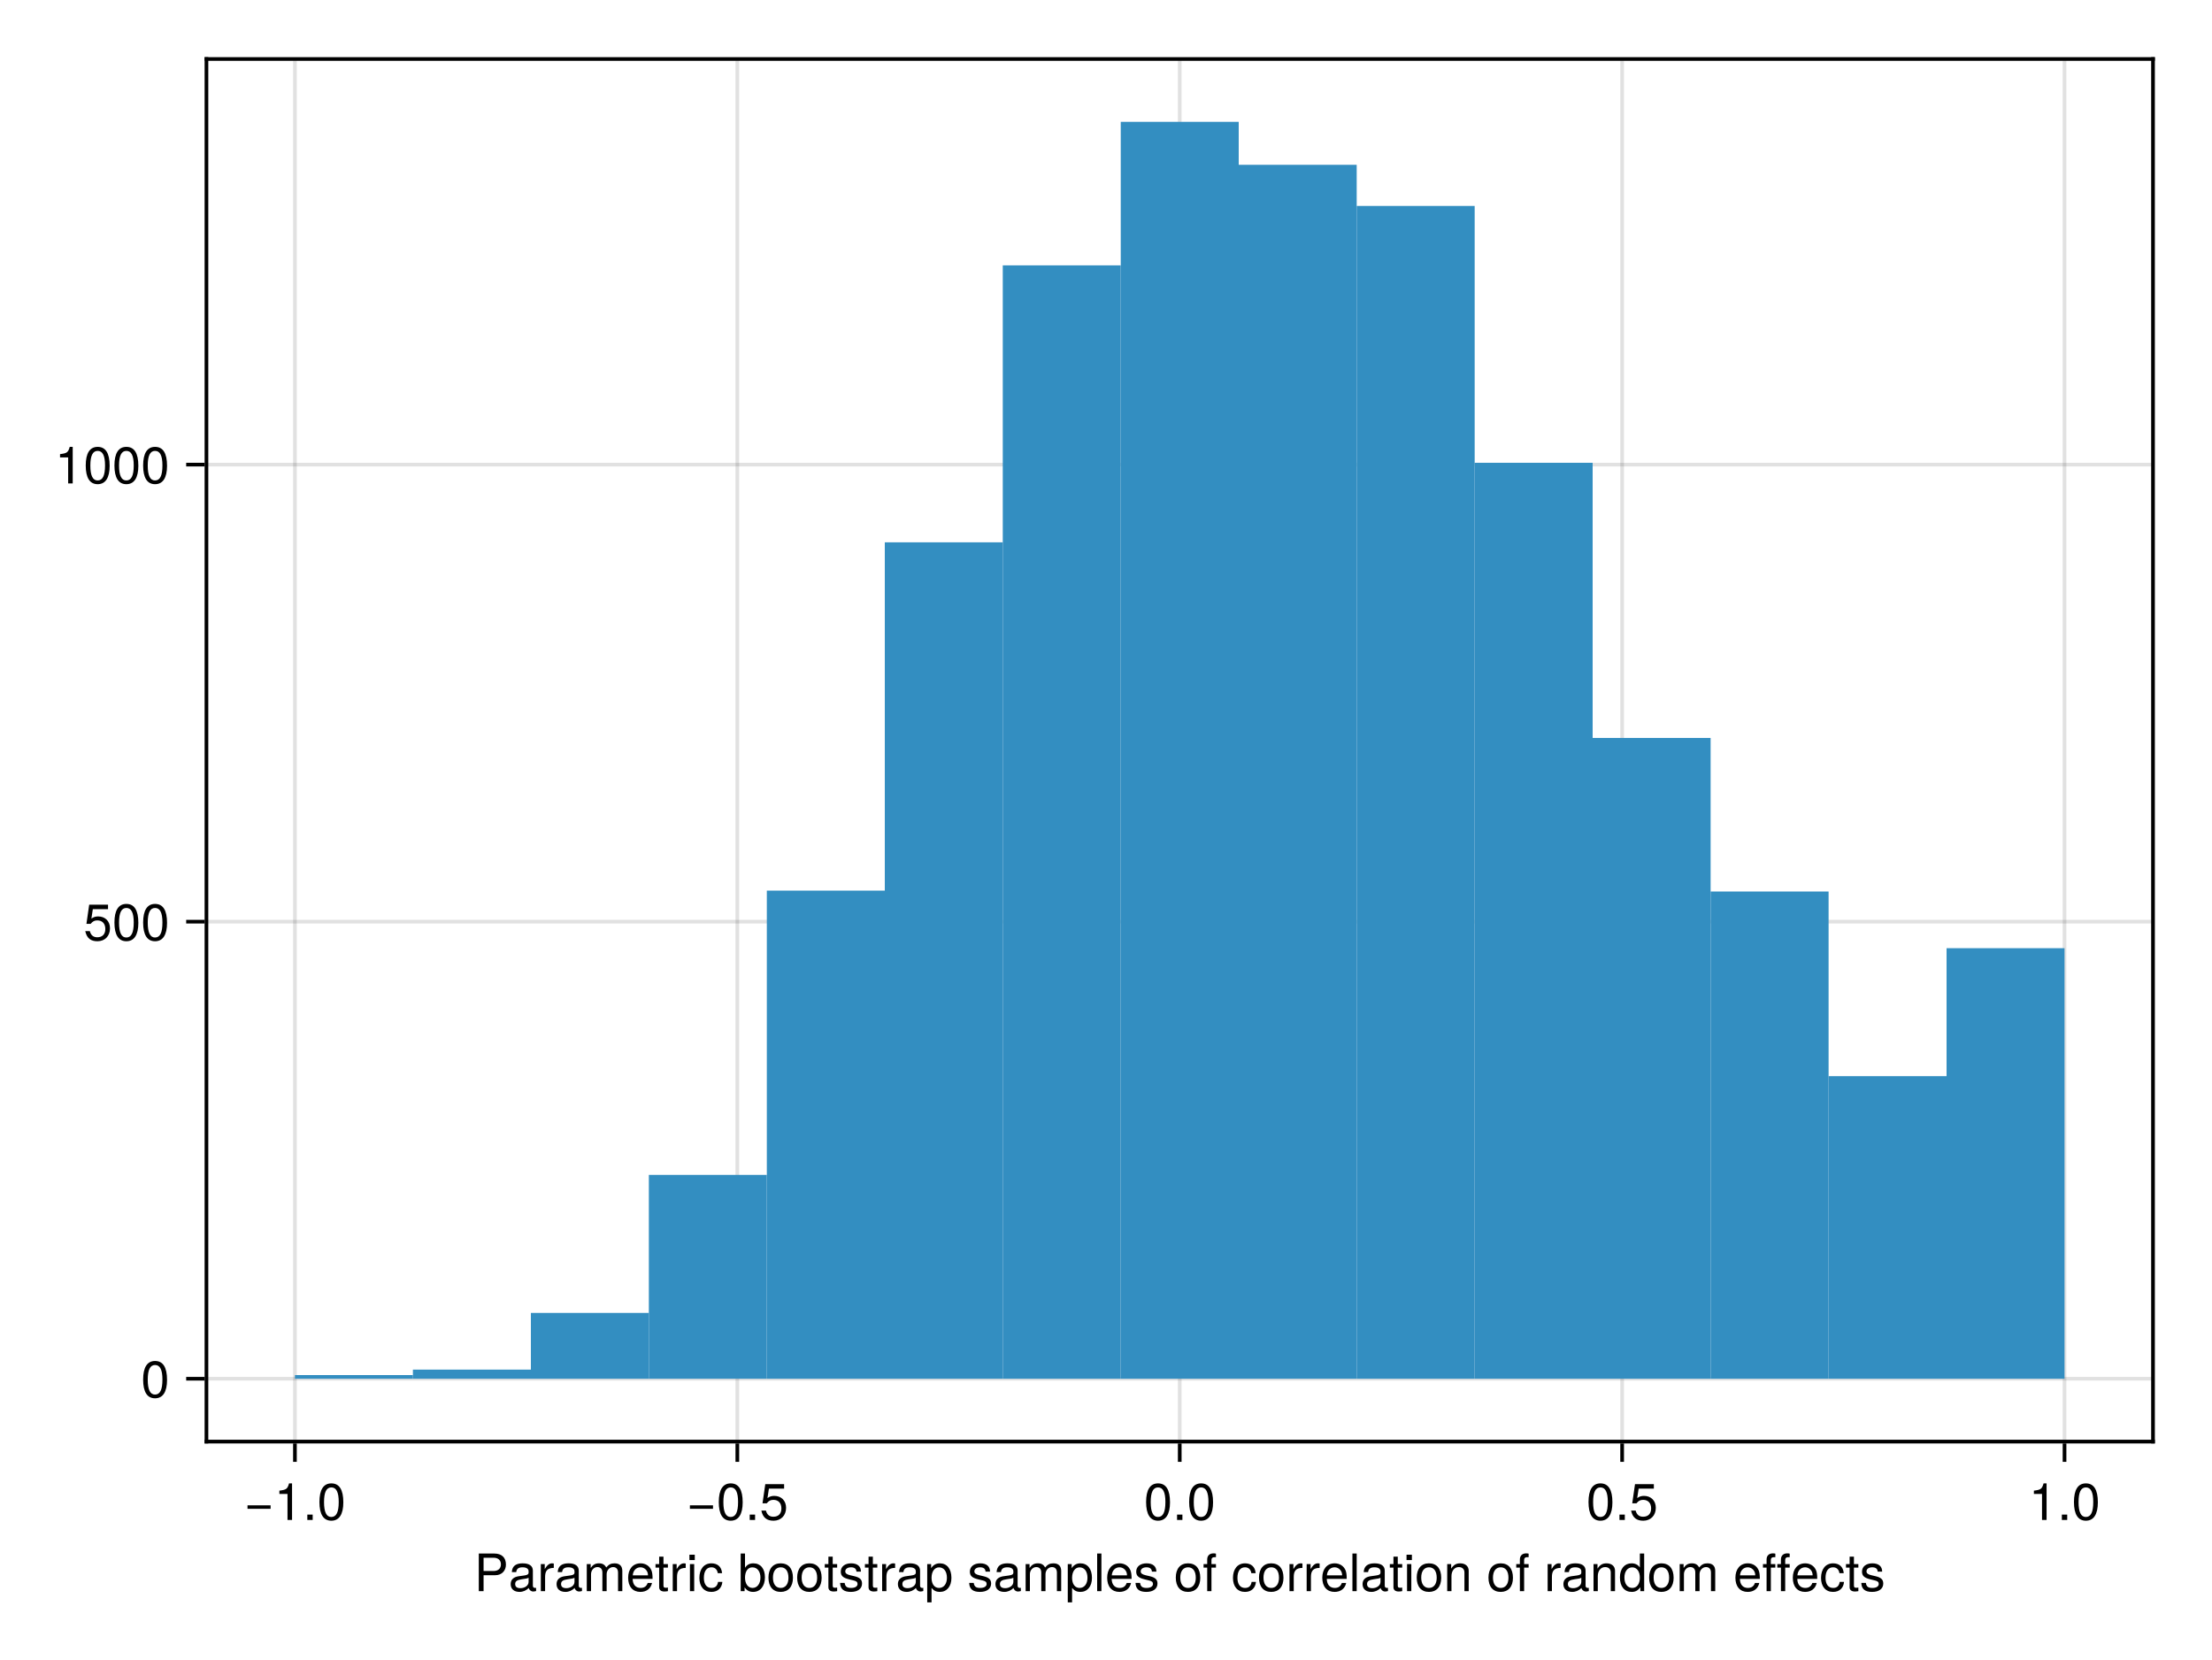
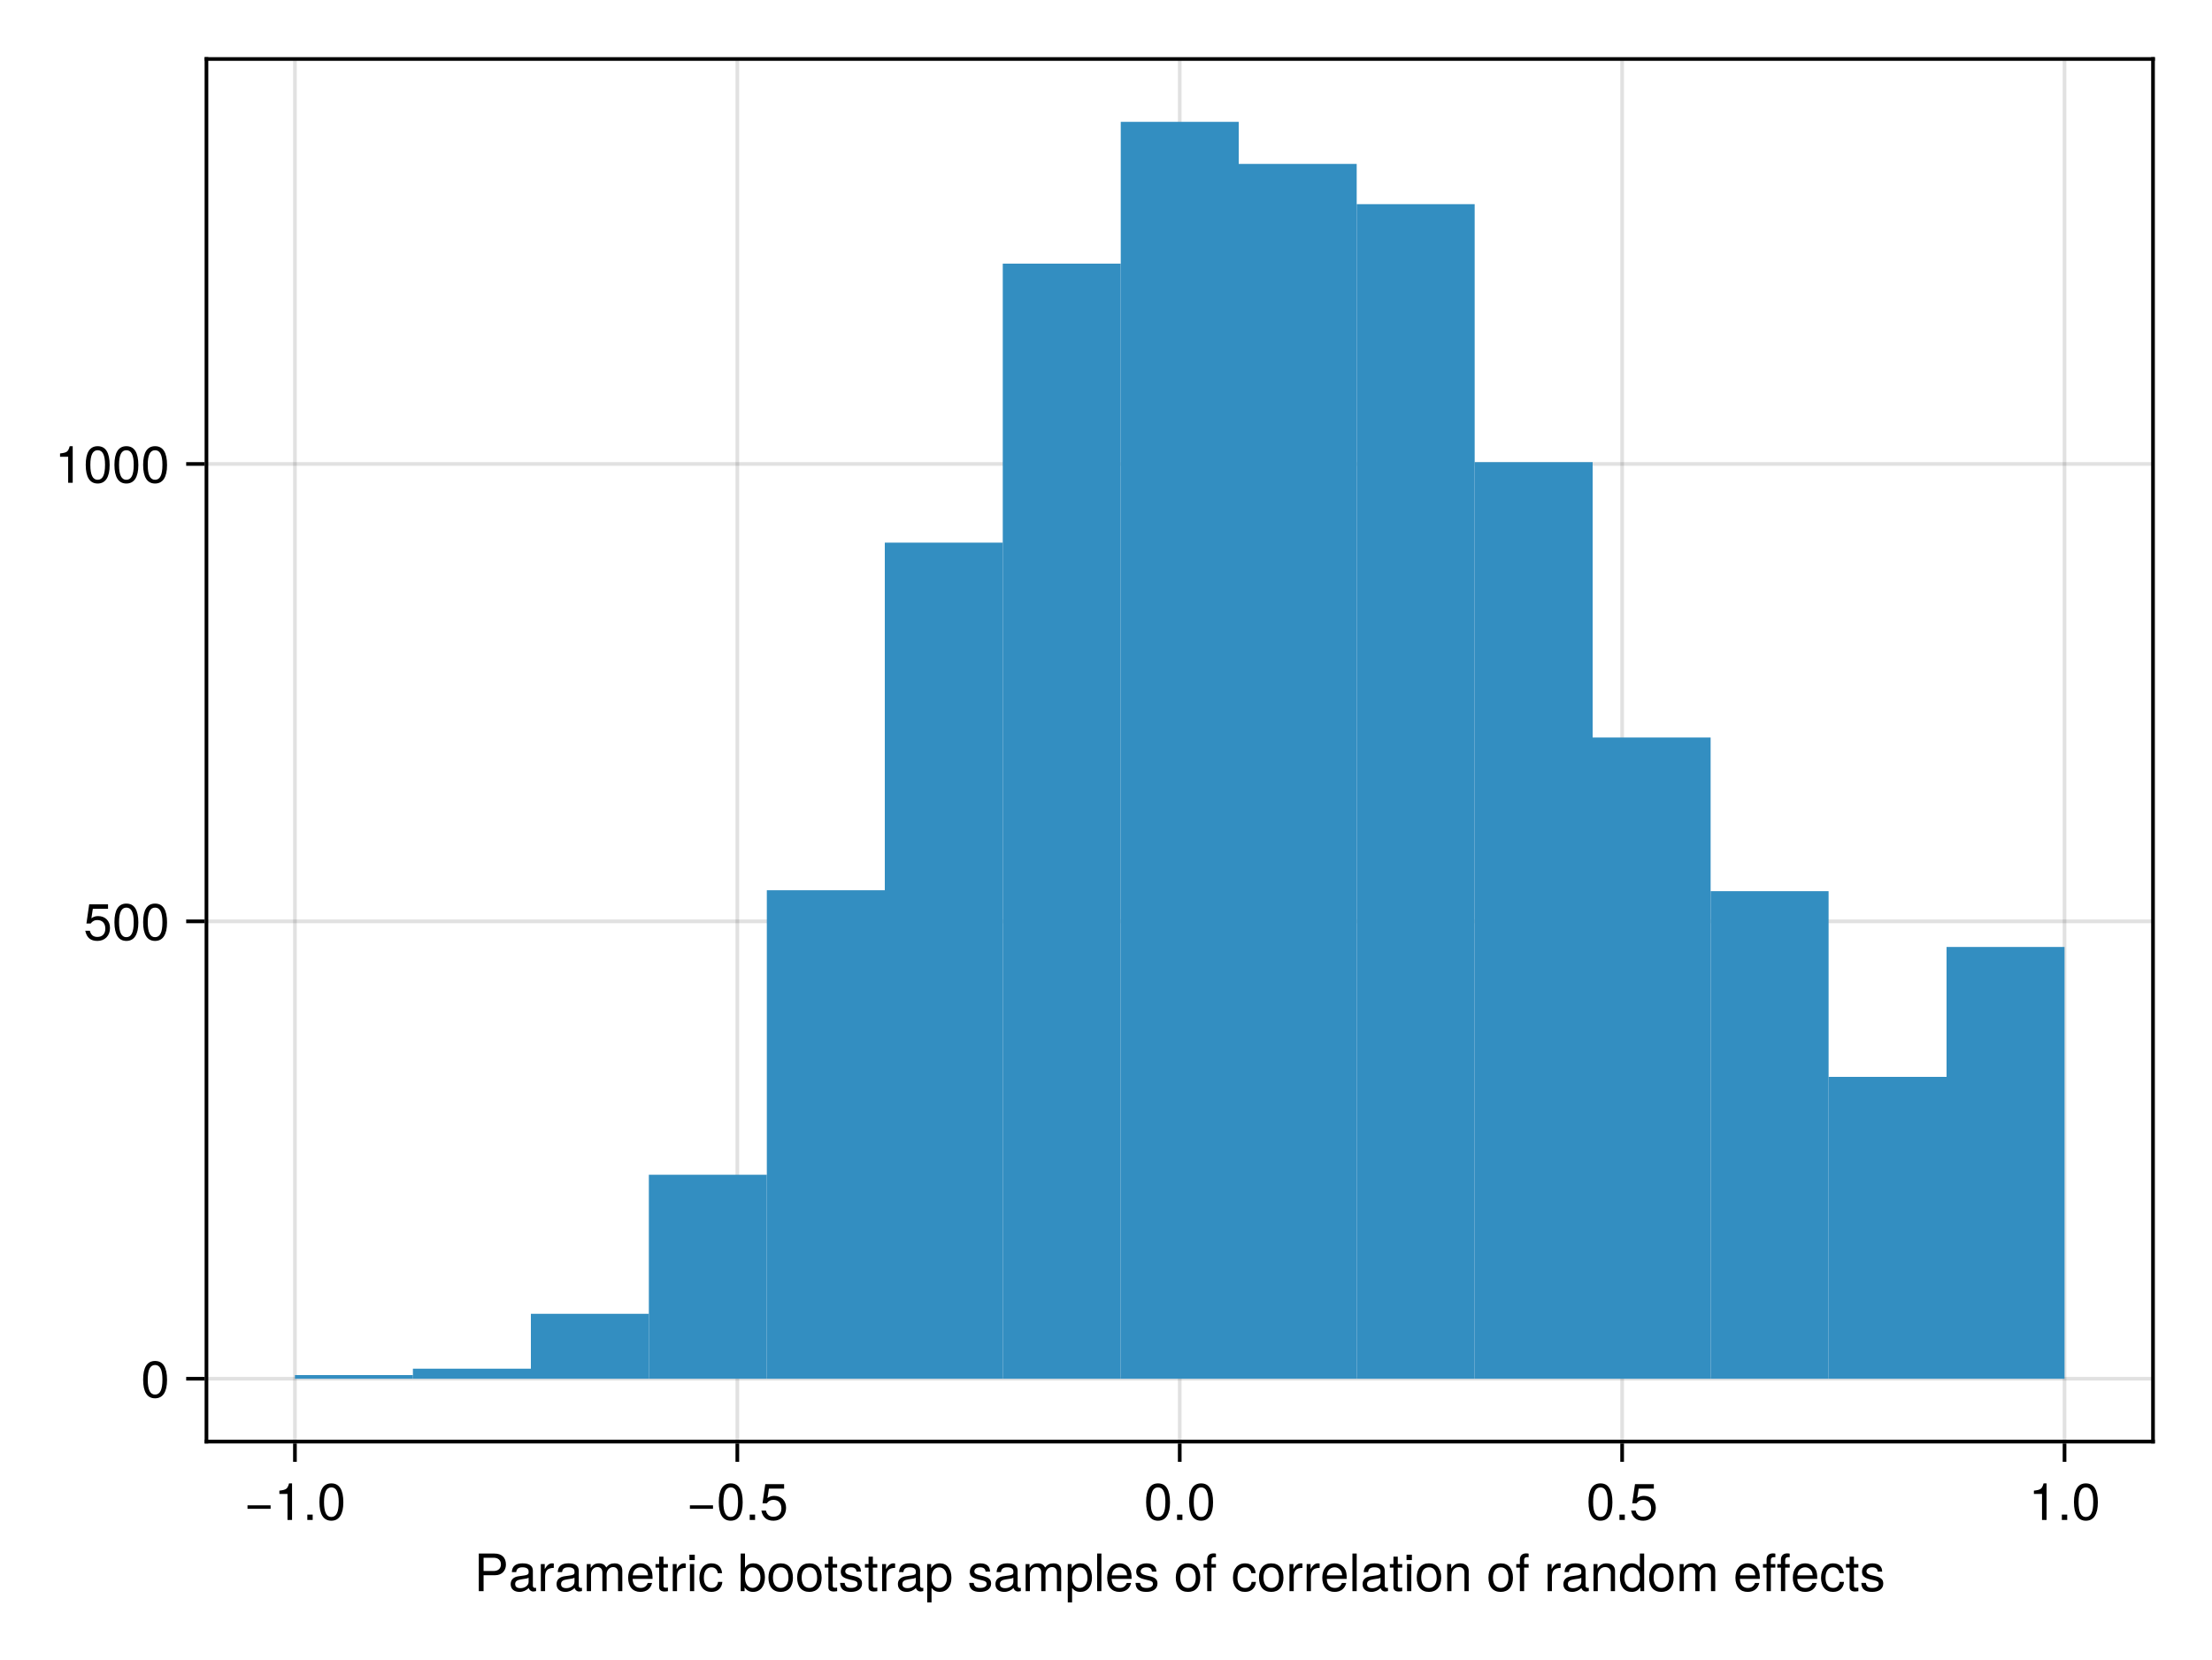
<svg xmlns="http://www.w3.org/2000/svg" xmlns:xlink="http://www.w3.org/1999/xlink" width="600" height="450" viewBox="0 0 600 450">
  <defs>
    <g>
-       <g id="glyph-0-0-b0d702f2">
+       <g id="glyph-0-0-bc72f360">
        <path d="M 8.641 -7.203 C 8.641 -5.516 7.469 -4.328 5.781 -4.328 C 5.781 -4.328 2.578 -4.328 2.578 -4.328 C 2.578 -4.328 2.578 0 2.578 0 C 2.578 0 1.281 0 1.281 0 C 1.281 0 1.281 -10.203 1.281 -10.203 C 1.281 -10.203 5.484 -10.203 5.484 -10.203 C 7.5 -10.203 8.641 -9.125 8.641 -7.203 Z M 7.281 -7.266 C 7.281 -8.391 6.531 -9.062 5.297 -9.062 C 5.297 -9.062 2.578 -9.062 2.578 -9.062 C 2.578 -9.062 2.578 -5.469 2.578 -5.469 C 2.578 -5.469 5.297 -5.469 5.297 -5.469 C 6.531 -5.469 7.281 -6.141 7.281 -7.266 Z M 7.281 -7.266 " />
      </g>
-       <g id="glyph-0-1-b0d702f2">
+       <g id="glyph-0-1-bc72f360">
        <path d="M 7.484 -0.031 C 7.109 0.062 6.938 0.094 6.688 0.094 C 6.125 0.094 5.609 -0.312 5.484 -0.875 C 4.844 -0.188 3.938 0.203 3 0.203 C 1.516 0.203 0.594 -0.578 0.594 -1.906 C 0.594 -2.797 1.016 -3.453 1.875 -3.812 C 2.328 -3.984 2.578 -4.047 4.234 -4.25 C 5.156 -4.375 5.453 -4.578 5.453 -5.062 C 5.453 -5.062 5.453 -5.375 5.453 -5.375 C 5.453 -6.078 4.859 -6.469 3.812 -6.469 C 2.719 -6.469 2.188 -6.062 2.094 -5.172 C 2.094 -5.172 0.906 -5.172 0.906 -5.172 C 0.984 -6.859 2.078 -7.547 3.844 -7.547 C 5.656 -7.547 6.609 -6.844 6.609 -5.547 C 6.609 -5.547 6.609 -1.453 6.609 -1.453 C 6.609 -1.094 6.828 -0.875 7.234 -0.875 C 7.312 -0.875 7.359 -0.875 7.484 -0.906 C 7.484 -0.906 7.484 -0.031 7.484 -0.031 Z M 5.453 -2.531 C 5.453 -2.531 5.453 -3.625 5.453 -3.625 C 5.047 -3.438 4.797 -3.391 3.562 -3.219 C 2.328 -3.031 1.812 -2.703 1.812 -1.938 C 1.812 -1.141 2.344 -0.812 3.25 -0.812 C 4.375 -0.812 5.453 -1.484 5.453 -2.531 Z M 5.453 -2.531 " />
      </g>
-       <g id="glyph-0-2-b0d702f2">
+       <g id="glyph-0-2-bc72f360">
        <path d="M 4.5 -6.312 C 2.688 -6.281 2.141 -5.453 2.141 -3.812 C 2.141 -3.812 2.141 0 2.141 0 C 2.141 0 0.984 0 0.984 0 C 0.984 0 0.984 -7.344 0.984 -7.344 C 0.984 -7.344 2.047 -7.344 2.047 -7.344 C 2.047 -7.344 2.047 -6 2.047 -6 C 2.719 -7.094 3.297 -7.547 4.047 -7.547 C 4.203 -7.547 4.297 -7.531 4.5 -7.5 C 4.5 -7.5 4.5 -6.312 4.5 -6.312 Z M 4.5 -6.312 " />
      </g>
-       <g id="glyph-0-3-b0d702f2">
+       <g id="glyph-0-3-bc72f360">
        <path d="M 10.641 0 C 10.641 0 9.484 0 9.484 0 C 9.484 0 9.484 -5.047 9.484 -5.047 C 9.484 -5.984 8.984 -6.531 8.141 -6.531 C 7.188 -6.531 6.391 -5.672 6.391 -4.609 C 6.391 -4.609 6.391 0 6.391 0 C 6.391 0 5.234 0 5.234 0 C 5.234 0 5.234 -5.047 5.234 -5.047 C 5.234 -5.984 4.75 -6.531 3.875 -6.531 C 2.922 -6.531 2.156 -5.672 2.156 -4.609 C 2.156 -4.609 2.156 0 2.156 0 C 2.156 0 1 0 1 0 C 1 0 1 -7.344 1 -7.344 C 1 -7.344 2.062 -7.344 2.062 -7.344 C 2.062 -7.344 2.062 -6.297 2.062 -6.297 C 2.688 -7.188 3.328 -7.547 4.312 -7.547 C 5.266 -7.547 5.859 -7.203 6.281 -6.422 C 6.969 -7.25 7.562 -7.547 8.547 -7.547 C 9.906 -7.547 10.641 -6.812 10.641 -5.5 C 10.641 -5.5 10.641 0 10.641 0 Z M 10.641 0 " />
      </g>
-       <g id="glyph-0-4-b0d702f2">
+       <g id="glyph-0-4-bc72f360">
        <path d="M 7.188 -3.328 C 7.188 -3.328 1.781 -3.328 1.781 -3.328 C 1.812 -1.656 2.719 -0.875 3.938 -0.875 C 4.875 -0.875 5.531 -1.266 5.859 -2.219 C 5.859 -2.219 7.031 -2.219 7.031 -2.219 C 6.734 -0.734 5.578 0.203 3.891 0.203 C 1.828 0.203 0.562 -1.219 0.562 -3.625 C 0.562 -6.031 1.875 -7.547 3.922 -7.547 C 5.297 -7.547 6.406 -6.812 6.891 -5.609 C 7.094 -5.062 7.188 -4.391 7.188 -3.328 Z M 5.938 -4.375 C 5.938 -5.516 5.047 -6.469 3.906 -6.469 C 2.734 -6.469 1.906 -5.594 1.812 -4.281 C 1.812 -4.281 5.922 -4.281 5.922 -4.281 C 5.938 -4.312 5.938 -4.375 5.938 -4.375 Z M 5.938 -4.375 " />
      </g>
-       <g id="glyph-0-5-b0d702f2">
+       <g id="glyph-0-5-bc72f360">
        <path d="M 3.562 0 C 3.156 0.062 2.891 0.094 2.609 0.094 C 1.688 0.094 1.188 -0.328 1.188 -1.062 C 1.188 -1.062 1.188 -6.391 1.188 -6.391 C 1.188 -6.391 0.203 -6.391 0.203 -6.391 C 0.203 -6.391 0.203 -7.344 0.203 -7.344 C 0.203 -7.344 1.188 -7.344 1.188 -7.344 C 1.188 -7.344 1.188 -9.359 1.188 -9.359 C 1.188 -9.359 2.359 -9.359 2.359 -9.359 C 2.359 -9.359 2.359 -7.344 2.359 -7.344 C 2.359 -7.344 3.562 -7.344 3.562 -7.344 C 3.562 -7.344 3.562 -6.391 3.562 -6.391 C 3.562 -6.391 2.359 -6.391 2.359 -6.391 C 2.359 -6.391 2.359 -1.578 2.359 -1.578 C 2.359 -1.062 2.484 -0.922 3 -0.922 C 3.219 -0.922 3.406 -0.938 3.562 -0.984 C 3.562 -0.984 3.562 0 3.562 0 Z M 3.562 0 " />
      </g>
-       <g id="glyph-0-6-b0d702f2">
+       <g id="glyph-0-6-bc72f360">
        <path d="M 2.141 0 C 2.141 0 0.984 0 0.984 0 C 0.984 0 0.984 -7.344 0.984 -7.344 C 0.984 -7.344 2.141 -7.344 2.141 -7.344 C 2.141 -7.344 2.141 0 2.141 0 Z M 2.297 -8.438 C 2.297 -8.438 0.844 -8.438 0.844 -8.438 C 0.844 -8.438 0.844 -9.891 0.844 -9.891 C 0.844 -9.891 2.297 -9.891 2.297 -9.891 C 2.297 -9.891 2.297 -8.438 2.297 -8.438 Z M 2.297 -8.438 " />
      </g>
-       <g id="glyph-0-7-b0d702f2">
+       <g id="glyph-0-7-bc72f360">
        <path d="M 6.672 -2.516 C 6.531 -0.844 5.438 0.203 3.688 0.203 C 1.688 0.203 0.438 -1.234 0.438 -3.594 C 0.438 -6.031 1.719 -7.547 3.703 -7.547 C 5.328 -7.547 6.453 -6.656 6.594 -4.875 C 6.594 -4.875 5.422 -4.875 5.422 -4.875 C 5.281 -5.891 4.656 -6.469 3.688 -6.469 C 2.406 -6.469 1.656 -5.438 1.656 -3.594 C 1.656 -1.859 2.422 -0.875 3.703 -0.875 C 4.703 -0.875 5.312 -1.344 5.5 -2.516 C 5.5 -2.516 6.672 -2.516 6.672 -2.516 Z M 6.672 -2.516 " />
      </g>
-       <g id="glyph-0-8-b0d702f2">
+       <g id="glyph-0-8-bc72f360">
</g>
-       <g id="glyph-0-9-b0d702f2">
+       <g id="glyph-0-9-bc72f360">
        <path d="M 7.328 -3.75 C 7.328 -1.375 6.062 0.203 4.125 0.203 C 3.109 0.203 2.359 -0.203 1.812 -1.047 C 1.812 -1.047 1.812 0 1.812 0 C 1.812 0 0.75 0 0.75 0 C 0.75 0 0.75 -10.203 0.75 -10.203 C 0.75 -10.203 1.922 -10.203 1.922 -10.203 C 1.922 -10.203 1.922 -6.344 1.922 -6.344 C 2.469 -7.172 3.172 -7.547 4.188 -7.547 C 6.125 -7.547 7.328 -6.125 7.328 -3.75 Z M 6.109 -3.688 C 6.109 -5.312 5.266 -6.453 3.969 -6.453 C 2.734 -6.516 1.922 -5.391 1.922 -3.672 C 1.922 -2 2.734 -0.875 3.969 -0.875 C 5.234 -0.875 6.109 -2.016 6.109 -3.688 Z M 6.109 -3.688 " />
      </g>
-       <g id="glyph-0-10-b0d702f2">
+       <g id="glyph-0-10-bc72f360">
        <path d="M 7.141 -3.609 C 7.141 -1.203 5.875 0.203 3.828 0.203 C 1.734 0.203 0.5 -1.203 0.5 -3.672 C 0.5 -6.125 1.75 -7.547 3.812 -7.547 C 5.922 -7.547 7.141 -6.141 7.141 -3.609 Z M 5.922 -3.625 C 5.922 -5.453 5.141 -6.469 3.828 -6.469 C 2.516 -6.469 1.719 -5.438 1.719 -3.672 C 1.719 -1.891 2.516 -0.875 3.828 -0.875 C 5.109 -0.875 5.922 -1.906 5.922 -3.625 Z M 5.922 -3.625 " />
      </g>
-       <g id="glyph-0-11-b0d702f2">
+       <g id="glyph-0-11-bc72f360">
        <path d="M 6.422 -2.062 C 6.422 -0.641 5.25 0.203 3.406 0.203 C 1.484 0.203 0.531 -0.547 0.469 -2.234 C 0.469 -2.234 1.703 -2.234 1.703 -2.234 C 1.859 -1.125 2.453 -0.875 3.5 -0.875 C 4.516 -0.875 5.203 -1.281 5.203 -1.953 C 5.203 -2.484 4.891 -2.734 4.078 -2.922 C 4.078 -2.922 2.984 -3.188 2.984 -3.188 C 1.25 -3.609 0.656 -4.156 0.656 -5.312 C 0.656 -6.656 1.766 -7.547 3.469 -7.547 C 5.172 -7.547 6.125 -6.734 6.125 -5.297 C 6.125 -5.297 4.906 -5.297 4.906 -5.297 C 4.875 -6.062 4.375 -6.469 3.438 -6.469 C 2.484 -6.469 1.875 -6.031 1.875 -5.359 C 1.875 -4.844 2.281 -4.531 3.234 -4.312 C 3.234 -4.312 4.359 -4.047 4.359 -4.047 C 5.812 -3.703 6.422 -3.156 6.422 -2.062 Z M 6.422 -2.062 " />
      </g>
-       <g id="glyph-0-12-b0d702f2">
+       <g id="glyph-0-12-bc72f360">
        <path d="M 7.328 -3.594 C 7.328 -1.266 6.078 0.203 4.188 0.203 C 3.234 0.203 2.547 -0.125 1.938 -0.875 C 1.938 -0.875 1.938 3.047 1.938 3.047 C 1.938 3.047 0.766 3.047 0.766 3.047 C 0.766 3.047 0.766 -7.344 0.766 -7.344 C 0.766 -7.344 1.828 -7.344 1.828 -7.344 C 1.828 -7.344 1.828 -6.234 1.828 -6.234 C 2.375 -7.094 3.172 -7.547 4.172 -7.547 C 6.125 -7.547 7.328 -6.062 7.328 -3.594 Z M 6.109 -3.625 C 6.109 -5.375 5.266 -6.453 3.969 -6.453 C 2.75 -6.453 1.938 -5.328 1.938 -3.609 C 1.938 -1.891 2.75 -0.875 3.969 -0.875 C 5.25 -0.875 6.109 -1.953 6.109 -3.625 Z M 6.109 -3.625 " />
      </g>
-       <g id="glyph-0-13-b0d702f2">
+       <g id="glyph-0-13-bc72f360">
        <path d="M 2.109 0 C 2.109 0 0.953 0 0.953 0 C 0.953 0 0.953 -10.203 0.953 -10.203 C 0.953 -10.203 2.109 -10.203 2.109 -10.203 C 2.109 -10.203 2.109 0 2.109 0 Z M 2.109 0 " />
      </g>
-       <g id="glyph-0-14-b0d702f2">
+       <g id="glyph-0-14-bc72f360">
        <path d="M 3.609 -6.391 C 3.609 -6.391 2.391 -6.391 2.391 -6.391 C 2.391 -6.391 2.391 0 2.391 0 C 2.391 0 1.234 0 1.234 0 C 1.234 0 1.234 -6.391 1.234 -6.391 C 1.234 -6.391 0.25 -6.391 0.25 -6.391 C 0.25 -6.391 0.25 -7.344 0.25 -7.344 C 0.25 -7.344 1.234 -7.344 1.234 -7.344 C 1.234 -7.344 1.234 -8.578 1.234 -8.578 C 1.234 -9.625 1.875 -10.25 2.953 -10.25 C 3.188 -10.25 3.344 -10.234 3.609 -10.172 C 3.609 -10.172 3.609 -9.219 3.609 -9.219 C 3.344 -9.219 3.297 -9.219 3.203 -9.219 C 2.672 -9.219 2.391 -8.969 2.391 -8.484 C 2.391 -8.484 2.391 -7.344 2.391 -7.344 C 2.391 -7.344 3.609 -7.344 3.609 -7.344 C 3.609 -7.344 3.609 -6.391 3.609 -6.391 Z M 3.609 -6.391 " />
      </g>
-       <g id="glyph-0-15-b0d702f2">
+       <g id="glyph-0-15-bc72f360">
        <path d="M 6.812 0 C 6.812 0 5.656 0 5.656 0 C 5.656 0 5.656 -5.078 5.656 -5.078 C 5.656 -5.969 5.062 -6.531 4.141 -6.531 C 2.953 -6.531 2.141 -5.547 2.141 -4.047 C 2.141 -4.047 2.141 0 2.141 0 C 2.141 0 0.984 0 0.984 0 C 0.984 0 0.984 -7.344 0.984 -7.344 C 0.984 -7.344 2.062 -7.344 2.062 -7.344 C 2.062 -7.344 2.062 -6.109 2.062 -6.109 C 2.703 -7.125 3.406 -7.547 4.5 -7.547 C 5.906 -7.547 6.812 -6.766 6.812 -5.547 C 6.812 -5.547 6.812 0 6.812 0 Z M 6.812 0 " />
      </g>
-       <g id="glyph-0-16-b0d702f2">
+       <g id="glyph-0-16-bc72f360">
        <path d="M 6.938 0 C 6.938 0 5.891 0 5.891 0 C 5.891 0 5.891 -1.078 5.891 -1.078 C 5.266 -0.172 4.562 0.203 3.562 0.203 C 1.578 0.203 0.359 -1.266 0.359 -3.734 C 0.359 -6.078 1.609 -7.547 3.516 -7.547 C 4.5 -7.547 5.281 -7.156 5.766 -6.406 C 5.766 -6.406 5.766 -10.203 5.766 -10.203 C 5.766 -10.203 6.938 -10.203 6.938 -10.203 C 6.938 -10.203 6.938 0 6.938 0 Z M 5.766 -3.641 C 5.766 -5.328 4.969 -6.453 3.703 -6.453 C 2.438 -6.453 1.578 -5.375 1.578 -3.672 C 1.578 -1.953 2.438 -0.875 3.719 -0.875 C 4.953 -0.875 5.766 -1.953 5.766 -3.641 Z M 5.766 -3.641 " />
      </g>
-       <g id="glyph-0-17-b0d702f2">
+       <g id="glyph-0-17-bc72f360">
        <path d="M 7.219 -3.031 C 7.219 -3.031 0.953 -3.031 0.953 -3.031 C 0.953 -3.031 0.953 -3.969 0.953 -3.969 C 0.953 -3.969 7.219 -3.969 7.219 -3.969 C 7.219 -3.969 7.219 -3.031 7.219 -3.031 Z M 7.219 -3.031 " />
      </g>
-       <g id="glyph-0-18-b0d702f2">
+       <g id="glyph-0-18-bc72f360">
        <path d="M 4.859 0 C 4.859 0 3.625 0 3.625 0 C 3.625 0 3.625 -7.062 3.625 -7.062 C 3.625 -7.062 1.422 -7.062 1.422 -7.062 C 1.422 -7.062 1.422 -7.953 1.422 -7.953 C 3.328 -8.188 3.609 -8.406 4.047 -9.922 C 4.047 -9.922 4.859 -9.922 4.859 -9.922 C 4.859 -9.922 4.859 0 4.859 0 Z M 4.859 0 " />
      </g>
-       <g id="glyph-0-19-b0d702f2">
+       <g id="glyph-0-19-bc72f360">
        <path d="M 2.672 0 C 2.672 0 1.219 0 1.219 0 C 1.219 0 1.219 -1.453 1.219 -1.453 C 1.219 -1.453 2.672 -1.453 2.672 -1.453 C 2.672 -1.453 2.672 0 2.672 0 Z M 2.672 0 " />
      </g>
-       <g id="glyph-0-20-b0d702f2">
+       <g id="glyph-0-20-bc72f360">
        <path d="M 7.094 -4.781 C 7.094 -1.516 5.953 0.203 3.844 0.203 C 1.719 0.203 0.609 -1.516 0.609 -4.859 C 0.609 -8.188 1.703 -9.922 3.844 -9.922 C 6 -9.922 7.094 -8.219 7.094 -4.781 Z M 5.844 -4.891 C 5.844 -7.547 5.188 -8.828 3.844 -8.828 C 2.516 -8.828 1.859 -7.562 1.859 -4.844 C 1.859 -2.125 2.516 -0.812 3.828 -0.812 C 5.188 -0.812 5.844 -2.078 5.844 -4.891 Z M 5.844 -4.891 " />
      </g>
-       <g id="glyph-0-21-b0d702f2">
+       <g id="glyph-0-21-bc72f360">
        <path d="M 7.188 -3.297 C 7.188 -1.188 5.781 0.203 3.781 0.203 C 2.016 0.203 0.891 -0.578 0.484 -2.547 C 0.484 -2.547 1.719 -2.547 1.719 -2.547 C 2.016 -1.422 2.672 -0.875 3.75 -0.875 C 5.094 -0.875 5.922 -1.688 5.922 -3.125 C 5.922 -4.594 5.078 -5.453 3.75 -5.453 C 2.984 -5.453 2.5 -5.203 1.938 -4.516 C 1.938 -4.516 0.797 -4.516 0.797 -4.516 C 0.797 -4.516 1.547 -9.719 1.547 -9.719 C 1.547 -9.719 6.656 -9.719 6.656 -9.719 C 6.656 -9.719 6.656 -8.5 6.656 -8.5 C 6.656 -8.5 2.531 -8.5 2.531 -8.5 C 2.531 -8.5 2.141 -5.938 2.141 -5.938 C 2.719 -6.359 3.281 -6.531 3.969 -6.531 C 5.875 -6.531 7.188 -5.25 7.188 -3.297 Z M 7.188 -3.297 " />
      </g>
-       <g id="glyph-1-0-b0d702f2">
+       <g id="glyph-1-0-bc72f360">
        <path d="M 7.188 -3.297 C 7.188 -1.188 5.781 0.203 3.781 0.203 C 2.016 0.203 0.891 -0.578 0.484 -2.547 C 0.484 -2.547 1.719 -2.547 1.719 -2.547 C 2.016 -1.422 2.672 -0.875 3.75 -0.875 C 5.094 -0.875 5.922 -1.688 5.922 -3.125 C 5.922 -4.594 5.078 -5.453 3.75 -5.453 C 2.984 -5.453 2.5 -5.203 1.938 -4.516 C 1.938 -4.516 0.797 -4.516 0.797 -4.516 C 0.797 -4.516 1.547 -9.719 1.547 -9.719 C 1.547 -9.719 6.656 -9.719 6.656 -9.719 C 6.656 -9.719 6.656 -8.5 6.656 -8.5 C 6.656 -8.5 2.531 -8.5 2.531 -8.5 C 2.531 -8.5 2.141 -5.938 2.141 -5.938 C 2.719 -6.359 3.281 -6.531 3.969 -6.531 C 5.875 -6.531 7.188 -5.25 7.188 -3.297 Z M 7.188 -3.297 " />
      </g>
-       <g id="glyph-2-0-b0d702f2">
+       <g id="glyph-1-1-bc72f360">
        <path d="M 7.094 -4.781 C 7.094 -1.516 5.953 0.203 3.844 0.203 C 1.719 0.203 0.609 -1.516 0.609 -4.859 C 0.609 -8.188 1.703 -9.922 3.844 -9.922 C 6 -9.922 7.094 -8.219 7.094 -4.781 Z M 5.844 -4.891 C 5.844 -7.547 5.188 -8.828 3.844 -8.828 C 2.516 -8.828 1.859 -7.562 1.859 -4.844 C 1.859 -2.125 2.516 -0.812 3.828 -0.812 C 5.188 -0.812 5.844 -2.078 5.844 -4.891 Z M 5.844 -4.891 " />
      </g>
-       <g id="glyph-3-0-b0d702f2">
-         <path d="M 7.094 -4.781 C 7.094 -1.516 5.953 0.203 3.844 0.203 C 1.719 0.203 0.609 -1.516 0.609 -4.859 C 0.609 -8.188 1.703 -9.922 3.844 -9.922 C 6 -9.922 7.094 -8.219 7.094 -4.781 Z M 5.844 -4.891 C 5.844 -7.547 5.188 -8.828 3.844 -8.828 C 2.516 -8.828 1.859 -7.562 1.859 -4.844 C 1.859 -2.125 2.516 -0.812 3.828 -0.812 C 5.188 -0.812 5.844 -2.078 5.844 -4.891 Z M 5.844 -4.891 " />
-       </g>
-       <g id="glyph-4-0-b0d702f2">
+       <g id="glyph-2-0-bc72f360">
        <path d="M 7.094 -4.781 C 7.094 -1.516 5.953 0.203 3.844 0.203 C 1.719 0.203 0.609 -1.516 0.609 -4.859 C 0.609 -8.188 1.703 -9.922 3.844 -9.922 C 6 -9.922 7.094 -8.219 7.094 -4.781 Z M 5.844 -4.891 C 5.844 -7.547 5.188 -8.828 3.844 -8.828 C 2.516 -8.828 1.859 -7.562 1.859 -4.844 C 1.859 -2.125 2.516 -0.812 3.828 -0.812 C 5.188 -0.812 5.844 -2.078 5.844 -4.891 Z M 5.844 -4.891 " />
      </g>
    </g>
  </defs>
  <rect x="-60" y="-45" width="720" height="540" fill="rgb(100%, 100%, 100%)" fill-opacity="1" />
  <path fill-rule="nonzero" fill="rgb(100%, 100%, 100%)" fill-opacity="1" d="M 56 391 L 584 391 L 584 16 L 56 16 Z M 56 391 " />
  <path fill="none" stroke-width="1" stroke-linecap="butt" stroke-linejoin="miter" stroke="rgb(0%, 0%, 0%)" stroke-opacity="0.12" stroke-miterlimit="1.155" d="M 80 391 L 80 16 " />
  <path fill="none" stroke-width="1" stroke-linecap="butt" stroke-linejoin="miter" stroke="rgb(0%, 0%, 0%)" stroke-opacity="0.12" stroke-miterlimit="1.155" d="M 200 391 L 200 16 " />
  <path fill="none" stroke-width="1" stroke-linecap="butt" stroke-linejoin="miter" stroke="rgb(0%, 0%, 0%)" stroke-opacity="0.12" stroke-miterlimit="1.155" d="M 320 391 L 320 16 " />
  <path fill="none" stroke-width="1" stroke-linecap="butt" stroke-linejoin="miter" stroke="rgb(0%, 0%, 0%)" stroke-opacity="0.12" stroke-miterlimit="1.155" d="M 440 391 L 440 16 " />
  <path fill="none" stroke-width="1" stroke-linecap="butt" stroke-linejoin="miter" stroke="rgb(0%, 0%, 0%)" stroke-opacity="0.12" stroke-miterlimit="1.155" d="M 560 391 L 560 16 " />
  <path fill="none" stroke-width="1" stroke-linecap="butt" stroke-linejoin="miter" stroke="rgb(0%, 0%, 0%)" stroke-opacity="0.12" stroke-miterlimit="1.155" d="M 56 373.953 L 584 373.953 " />
-   <path fill="none" stroke-width="1" stroke-linecap="butt" stroke-linejoin="miter" stroke="rgb(0%, 0%, 0%)" stroke-opacity="0.12" stroke-miterlimit="1.155" d="M 56 249.988 L 584 249.988 " />
-   <path fill="none" stroke-width="1" stroke-linecap="butt" stroke-linejoin="miter" stroke="rgb(0%, 0%, 0%)" stroke-opacity="0.12" stroke-miterlimit="1.155" d="M 56 126.02 L 584 126.02 " />
-   <g fill="rgb(0%, 0%, 0%)" fill-opacity="1">
-     <use xlink:href="#glyph-0-0-b0d702f2" x="128.592" y="431.568" />
-     <use xlink:href="#glyph-0-1-b0d702f2" x="137.93" y="431.568" />
-     <use xlink:href="#glyph-0-2-b0d702f2" x="145.714" y="431.568" />
-     <use xlink:href="#glyph-0-1-b0d702f2" x="150.376" y="431.568" />
-     <use xlink:href="#glyph-0-3-b0d702f2" x="158.16" y="431.568" />
-     <use xlink:href="#glyph-0-4-b0d702f2" x="169.822" y="431.568" />
-     <use xlink:href="#glyph-0-5-b0d702f2" x="177.606" y="431.568" />
-     <use xlink:href="#glyph-0-2-b0d702f2" x="181.498" y="431.568" />
-     <use xlink:href="#glyph-0-6-b0d702f2" x="186.16" y="431.568" />
-     <use xlink:href="#glyph-0-7-b0d702f2" x="189.268" y="431.568" />
-     <use xlink:href="#glyph-0-8-b0d702f2" x="196.268" y="431.568" />
-     <use xlink:href="#glyph-0-9-b0d702f2" x="200.16" y="431.568" />
-     <use xlink:href="#glyph-0-10-b0d702f2" x="207.944" y="431.568" />
-     <use xlink:href="#glyph-0-10-b0d702f2" x="215.728" y="431.568" />
-     <use xlink:href="#glyph-0-5-b0d702f2" x="223.512" y="431.568" />
-     <use xlink:href="#glyph-0-11-b0d702f2" x="227.404" y="431.568" />
-     <use xlink:href="#glyph-0-5-b0d702f2" x="234.404" y="431.568" />
-     <use xlink:href="#glyph-0-2-b0d702f2" x="238.296" y="431.568" />
-     <use xlink:href="#glyph-0-1-b0d702f2" x="242.958" y="431.568" />
-     <use xlink:href="#glyph-0-12-b0d702f2" x="250.742" y="431.568" />
-     <use xlink:href="#glyph-0-8-b0d702f2" x="258.526" y="431.568" />
-     <use xlink:href="#glyph-0-11-b0d702f2" x="262.418" y="431.568" />
-     <use xlink:href="#glyph-0-1-b0d702f2" x="269.418" y="431.568" />
-     <use xlink:href="#glyph-0-3-b0d702f2" x="277.202" y="431.568" />
-     <use xlink:href="#glyph-0-12-b0d702f2" x="288.864" y="431.568" />
-     <use xlink:href="#glyph-0-13-b0d702f2" x="296.648" y="431.568" />
-     <use xlink:href="#glyph-0-4-b0d702f2" x="299.756" y="431.568" />
-     <use xlink:href="#glyph-0-11-b0d702f2" x="307.54" y="431.568" />
-     <use xlink:href="#glyph-0-8-b0d702f2" x="314.54" y="431.568" />
-     <use xlink:href="#glyph-0-10-b0d702f2" x="318.432" y="431.568" />
-     <use xlink:href="#glyph-0-14-b0d702f2" x="326.216" y="431.568" />
-     <use xlink:href="#glyph-0-8-b0d702f2" x="330.108" y="431.568" />
-     <use xlink:href="#glyph-0-7-b0d702f2" x="334" y="431.568" />
-     <use xlink:href="#glyph-0-10-b0d702f2" x="341" y="431.568" />
-     <use xlink:href="#glyph-0-2-b0d702f2" x="348.784" y="431.568" />
-     <use xlink:href="#glyph-0-2-b0d702f2" x="353.446" y="431.568" />
-     <use xlink:href="#glyph-0-4-b0d702f2" x="358.108" y="431.568" />
-     <use xlink:href="#glyph-0-13-b0d702f2" x="365.892" y="431.568" />
-     <use xlink:href="#glyph-0-1-b0d702f2" x="369" y="431.568" />
-     <use xlink:href="#glyph-0-5-b0d702f2" x="376.784" y="431.568" />
-     <use xlink:href="#glyph-0-6-b0d702f2" x="380.676" y="431.568" />
-     <use xlink:href="#glyph-0-10-b0d702f2" x="383.784" y="431.568" />
-     <use xlink:href="#glyph-0-15-b0d702f2" x="391.568" y="431.568" />
-     <use xlink:href="#glyph-0-8-b0d702f2" x="399.352" y="431.568" />
-     <use xlink:href="#glyph-0-10-b0d702f2" x="403.244" y="431.568" />
-     <use xlink:href="#glyph-0-14-b0d702f2" x="411.028" y="431.568" />
-     <use xlink:href="#glyph-0-8-b0d702f2" x="414.92" y="431.568" />
-     <use xlink:href="#glyph-0-2-b0d702f2" x="418.812" y="431.568" />
-     <use xlink:href="#glyph-0-1-b0d702f2" x="423.474" y="431.568" />
-     <use xlink:href="#glyph-0-15-b0d702f2" x="431.258" y="431.568" />
-     <use xlink:href="#glyph-0-16-b0d702f2" x="439.042" y="431.568" />
-     <use xlink:href="#glyph-0-10-b0d702f2" x="446.826" y="431.568" />
-     <use xlink:href="#glyph-0-3-b0d702f2" x="454.61" y="431.568" />
-     <use xlink:href="#glyph-0-8-b0d702f2" x="466.272" y="431.568" />
-     <use xlink:href="#glyph-0-4-b0d702f2" x="470.164" y="431.568" />
-     <use xlink:href="#glyph-0-14-b0d702f2" x="477.948" y="431.568" />
-     <use xlink:href="#glyph-0-14-b0d702f2" x="481.84" y="431.568" />
-     <use xlink:href="#glyph-0-4-b0d702f2" x="485.732" y="431.568" />
-     <use xlink:href="#glyph-0-7-b0d702f2" x="493.516" y="431.568" />
-     <use xlink:href="#glyph-0-5-b0d702f2" x="500.516" y="431.568" />
-     <use xlink:href="#glyph-0-11-b0d702f2" x="504.408" y="431.568" />
-   </g>
-   <g fill="rgb(0%, 0%, 0%)" fill-opacity="1">
-     <use xlink:href="#glyph-0-17-b0d702f2" x="66.182" y="412.258" />
-     <use xlink:href="#glyph-0-18-b0d702f2" x="74.358" y="412.258" />
-     <use xlink:href="#glyph-0-19-b0d702f2" x="82.142" y="412.258" />
-     <use xlink:href="#glyph-0-20-b0d702f2" x="86.034" y="412.258" />
-   </g>
-   <g fill="rgb(0%, 0%, 0%)" fill-opacity="1">
-     <use xlink:href="#glyph-0-17-b0d702f2" x="186.182" y="412.258" />
-     <use xlink:href="#glyph-0-20-b0d702f2" x="194.358" y="412.258" />
-     <use xlink:href="#glyph-0-19-b0d702f2" x="202.142" y="412.258" />
-     <use xlink:href="#glyph-0-21-b0d702f2" x="206.034" y="412.258" />
-   </g>
-   <g fill="rgb(0%, 0%, 0%)" fill-opacity="1">
-     <use xlink:href="#glyph-0-20-b0d702f2" x="310.27" y="412.258" />
-     <use xlink:href="#glyph-0-19-b0d702f2" x="318.054" y="412.258" />
-     <use xlink:href="#glyph-0-20-b0d702f2" x="321.946" y="412.258" />
-   </g>
-   <g fill="rgb(0%, 0%, 0%)" fill-opacity="1">
-     <use xlink:href="#glyph-0-20-b0d702f2" x="430.27" y="412.258" />
-     <use xlink:href="#glyph-0-19-b0d702f2" x="438.054" y="412.258" />
-     <use xlink:href="#glyph-0-21-b0d702f2" x="441.946" y="412.258" />
-   </g>
-   <g fill="rgb(0%, 0%, 0%)" fill-opacity="1">
-     <use xlink:href="#glyph-0-18-b0d702f2" x="550.27" y="412.258" />
-     <use xlink:href="#glyph-0-19-b0d702f2" x="558.054" y="412.258" />
-     <use xlink:href="#glyph-0-20-b0d702f2" x="561.946" y="412.258" />
-   </g>
-   <g fill="rgb(0%, 0%, 0%)" fill-opacity="1">
-     <use xlink:href="#glyph-0-20-b0d702f2" x="38.216" y="379.058" />
-   </g>
-   <g fill="rgb(0%, 0%, 0%)" fill-opacity="1">
-     <use xlink:href="#glyph-1-0-b0d702f2" x="22.648" y="255.091" />
-   </g>
-   <g fill="rgb(0%, 0%, 0%)" fill-opacity="1">
-     <use xlink:href="#glyph-2-0-b0d702f2" x="30.432" y="255.091" />
-   </g>
-   <g fill="rgb(0%, 0%, 0%)" fill-opacity="1">
-     <use xlink:href="#glyph-3-0-b0d702f2" x="38.216" y="255.091" />
-   </g>
-   <g fill="rgb(0%, 0%, 0%)" fill-opacity="1">
-     <use xlink:href="#glyph-0-18-b0d702f2" x="14.864" y="131.124" />
-   </g>
-   <g fill="rgb(0%, 0%, 0%)" fill-opacity="1">
-     <use xlink:href="#glyph-4-0-b0d702f2" x="22.648" y="131.124" />
-   </g>
-   <g fill="rgb(0%, 0%, 0%)" fill-opacity="1">
-     <use xlink:href="#glyph-0-20-b0d702f2" x="30.432" y="131.124" />
-     <use xlink:href="#glyph-0-20-b0d702f2" x="38.216" y="131.124" />
+   <path fill="none" stroke-width="1" stroke-linecap="butt" stroke-linejoin="miter" stroke="rgb(0%, 0%, 0%)" stroke-opacity="0.12" stroke-miterlimit="1.155" d="M 56 249.898 L 584 249.898 " />
+   <path fill="none" stroke-width="1" stroke-linecap="butt" stroke-linejoin="miter" stroke="rgb(0%, 0%, 0%)" stroke-opacity="0.12" stroke-miterlimit="1.155" d="M 56 125.84 L 584 125.84 " />
+   <g fill="rgb(0%, 0%, 0%)" fill-opacity="1">
+     <use xlink:href="#glyph-0-0-bc72f360" x="128.592" y="431.568" />
+     <use xlink:href="#glyph-0-1-bc72f360" x="137.93" y="431.568" />
+     <use xlink:href="#glyph-0-2-bc72f360" x="145.714" y="431.568" />
+     <use xlink:href="#glyph-0-1-bc72f360" x="150.376" y="431.568" />
+     <use xlink:href="#glyph-0-3-bc72f360" x="158.16" y="431.568" />
+     <use xlink:href="#glyph-0-4-bc72f360" x="169.822" y="431.568" />
+     <use xlink:href="#glyph-0-5-bc72f360" x="177.606" y="431.568" />
+     <use xlink:href="#glyph-0-2-bc72f360" x="181.498" y="431.568" />
+     <use xlink:href="#glyph-0-6-bc72f360" x="186.16" y="431.568" />
+     <use xlink:href="#glyph-0-7-bc72f360" x="189.268" y="431.568" />
+     <use xlink:href="#glyph-0-8-bc72f360" x="196.268" y="431.568" />
+     <use xlink:href="#glyph-0-9-bc72f360" x="200.16" y="431.568" />
+     <use xlink:href="#glyph-0-10-bc72f360" x="207.944" y="431.568" />
+     <use xlink:href="#glyph-0-10-bc72f360" x="215.728" y="431.568" />
+     <use xlink:href="#glyph-0-5-bc72f360" x="223.512" y="431.568" />
+     <use xlink:href="#glyph-0-11-bc72f360" x="227.404" y="431.568" />
+     <use xlink:href="#glyph-0-5-bc72f360" x="234.404" y="431.568" />
+     <use xlink:href="#glyph-0-2-bc72f360" x="238.296" y="431.568" />
+     <use xlink:href="#glyph-0-1-bc72f360" x="242.958" y="431.568" />
+     <use xlink:href="#glyph-0-12-bc72f360" x="250.742" y="431.568" />
+     <use xlink:href="#glyph-0-8-bc72f360" x="258.526" y="431.568" />
+     <use xlink:href="#glyph-0-11-bc72f360" x="262.418" y="431.568" />
+     <use xlink:href="#glyph-0-1-bc72f360" x="269.418" y="431.568" />
+     <use xlink:href="#glyph-0-3-bc72f360" x="277.202" y="431.568" />
+     <use xlink:href="#glyph-0-12-bc72f360" x="288.864" y="431.568" />
+     <use xlink:href="#glyph-0-13-bc72f360" x="296.648" y="431.568" />
+     <use xlink:href="#glyph-0-4-bc72f360" x="299.756" y="431.568" />
+     <use xlink:href="#glyph-0-11-bc72f360" x="307.54" y="431.568" />
+     <use xlink:href="#glyph-0-8-bc72f360" x="314.54" y="431.568" />
+     <use xlink:href="#glyph-0-10-bc72f360" x="318.432" y="431.568" />
+     <use xlink:href="#glyph-0-14-bc72f360" x="326.216" y="431.568" />
+     <use xlink:href="#glyph-0-8-bc72f360" x="330.108" y="431.568" />
+     <use xlink:href="#glyph-0-7-bc72f360" x="334" y="431.568" />
+     <use xlink:href="#glyph-0-10-bc72f360" x="341" y="431.568" />
+     <use xlink:href="#glyph-0-2-bc72f360" x="348.784" y="431.568" />
+     <use xlink:href="#glyph-0-2-bc72f360" x="353.446" y="431.568" />
+     <use xlink:href="#glyph-0-4-bc72f360" x="358.108" y="431.568" />
+     <use xlink:href="#glyph-0-13-bc72f360" x="365.892" y="431.568" />
+     <use xlink:href="#glyph-0-1-bc72f360" x="369" y="431.568" />
+     <use xlink:href="#glyph-0-5-bc72f360" x="376.784" y="431.568" />
+     <use xlink:href="#glyph-0-6-bc72f360" x="380.676" y="431.568" />
+     <use xlink:href="#glyph-0-10-bc72f360" x="383.784" y="431.568" />
+     <use xlink:href="#glyph-0-15-bc72f360" x="391.568" y="431.568" />
+     <use xlink:href="#glyph-0-8-bc72f360" x="399.352" y="431.568" />
+     <use xlink:href="#glyph-0-10-bc72f360" x="403.244" y="431.568" />
+     <use xlink:href="#glyph-0-14-bc72f360" x="411.028" y="431.568" />
+     <use xlink:href="#glyph-0-8-bc72f360" x="414.92" y="431.568" />
+     <use xlink:href="#glyph-0-2-bc72f360" x="418.812" y="431.568" />
+     <use xlink:href="#glyph-0-1-bc72f360" x="423.474" y="431.568" />
+     <use xlink:href="#glyph-0-15-bc72f360" x="431.258" y="431.568" />
+     <use xlink:href="#glyph-0-16-bc72f360" x="439.042" y="431.568" />
+     <use xlink:href="#glyph-0-10-bc72f360" x="446.826" y="431.568" />
+     <use xlink:href="#glyph-0-3-bc72f360" x="454.61" y="431.568" />
+     <use xlink:href="#glyph-0-8-bc72f360" x="466.272" y="431.568" />
+     <use xlink:href="#glyph-0-4-bc72f360" x="470.164" y="431.568" />
+     <use xlink:href="#glyph-0-14-bc72f360" x="477.948" y="431.568" />
+     <use xlink:href="#glyph-0-14-bc72f360" x="481.84" y="431.568" />
+     <use xlink:href="#glyph-0-4-bc72f360" x="485.732" y="431.568" />
+     <use xlink:href="#glyph-0-7-bc72f360" x="493.516" y="431.568" />
+     <use xlink:href="#glyph-0-5-bc72f360" x="500.516" y="431.568" />
+     <use xlink:href="#glyph-0-11-bc72f360" x="504.408" y="431.568" />
+   </g>
+   <g fill="rgb(0%, 0%, 0%)" fill-opacity="1">
+     <use xlink:href="#glyph-0-17-bc72f360" x="66.182" y="412.258" />
+     <use xlink:href="#glyph-0-18-bc72f360" x="74.358" y="412.258" />
+     <use xlink:href="#glyph-0-19-bc72f360" x="82.142" y="412.258" />
+     <use xlink:href="#glyph-0-20-bc72f360" x="86.034" y="412.258" />
+   </g>
+   <g fill="rgb(0%, 0%, 0%)" fill-opacity="1">
+     <use xlink:href="#glyph-0-17-bc72f360" x="186.182" y="412.258" />
+     <use xlink:href="#glyph-0-20-bc72f360" x="194.358" y="412.258" />
+     <use xlink:href="#glyph-0-19-bc72f360" x="202.142" y="412.258" />
+     <use xlink:href="#glyph-0-21-bc72f360" x="206.034" y="412.258" />
+   </g>
+   <g fill="rgb(0%, 0%, 0%)" fill-opacity="1">
+     <use xlink:href="#glyph-0-20-bc72f360" x="310.27" y="412.258" />
+     <use xlink:href="#glyph-0-19-bc72f360" x="318.054" y="412.258" />
+     <use xlink:href="#glyph-0-20-bc72f360" x="321.946" y="412.258" />
+   </g>
+   <g fill="rgb(0%, 0%, 0%)" fill-opacity="1">
+     <use xlink:href="#glyph-0-20-bc72f360" x="430.27" y="412.258" />
+     <use xlink:href="#glyph-0-19-bc72f360" x="438.054" y="412.258" />
+     <use xlink:href="#glyph-0-21-bc72f360" x="441.946" y="412.258" />
+   </g>
+   <g fill="rgb(0%, 0%, 0%)" fill-opacity="1">
+     <use xlink:href="#glyph-0-18-bc72f360" x="550.27" y="412.258" />
+     <use xlink:href="#glyph-0-19-bc72f360" x="558.054" y="412.258" />
+     <use xlink:href="#glyph-0-20-bc72f360" x="561.946" y="412.258" />
+   </g>
+   <g fill="rgb(0%, 0%, 0%)" fill-opacity="1">
+     <use xlink:href="#glyph-0-20-bc72f360" x="38.216" y="379.058" />
+   </g>
+   <g fill="rgb(0%, 0%, 0%)" fill-opacity="1">
+     <use xlink:href="#glyph-1-0-bc72f360" x="22.648" y="255" />
+   </g>
+   <g fill="rgb(0%, 0%, 0%)" fill-opacity="1">
+     <use xlink:href="#glyph-2-0-bc72f360" x="30.432" y="255" />
+   </g>
+   <g fill="rgb(0%, 0%, 0%)" fill-opacity="1">
+     <use xlink:href="#glyph-0-20-bc72f360" x="38.216" y="255" />
+   </g>
+   <g fill="rgb(0%, 0%, 0%)" fill-opacity="1">
+     <use xlink:href="#glyph-0-18-bc72f360" x="14.864" y="130.943" />
+   </g>
+   <g fill="rgb(0%, 0%, 0%)" fill-opacity="1">
+     <use xlink:href="#glyph-1-1-bc72f360" x="22.648" y="130.943" />
+   </g>
+   <g fill="rgb(0%, 0%, 0%)" fill-opacity="1">
+     <use xlink:href="#glyph-0-20-bc72f360" x="30.432" y="130.943" />
+     <use xlink:href="#glyph-0-20-bc72f360" x="38.216" y="130.943" />
  </g>
  <path fill-rule="nonzero" fill="rgb(20%, 55.765%, 75.843%)" fill-opacity="1" d="M 80 373.953 L 112 373.953 L 112 372.961 L 80 372.961 Z M 80 373.953 " />
-   <path fill-rule="nonzero" fill="rgb(20%, 55.765%, 75.843%)" fill-opacity="1" d="M 112 373.953 L 144 373.953 L 144 371.477 L 112 371.477 Z M 112 373.953 " />
-   <path fill-rule="nonzero" fill="rgb(20%, 55.765%, 75.843%)" fill-opacity="1" d="M 144 373.953 L 176 373.953 L 176 356.102 L 144 356.102 Z M 144 373.953 " />
-   <path fill-rule="nonzero" fill="rgb(20%, 55.765%, 75.843%)" fill-opacity="1" d="M 176 373.953 L 208 373.953 L 208 318.664 L 176 318.664 Z M 176 373.953 " />
-   <path fill-rule="nonzero" fill="rgb(20%, 55.765%, 75.843%)" fill-opacity="1" d="M 208 373.953 L 240 373.953 L 240 241.559 L 208 241.559 Z M 208 373.953 " />
-   <path fill-rule="nonzero" fill="rgb(20%, 55.765%, 75.843%)" fill-opacity="1" d="M 240 373.953 L 272 373.953 L 272 147.094 L 240 147.094 Z M 240 373.953 " />
-   <path fill-rule="nonzero" fill="rgb(20%, 55.765%, 75.843%)" fill-opacity="1" d="M 272 373.953 L 304 373.953 L 304 71.973 L 272 71.973 Z M 272 373.953 " />
+   <path fill-rule="nonzero" fill="rgb(20%, 55.765%, 75.843%)" fill-opacity="1" d="M 112 373.953 L 144 373.953 L 144 371.227 L 112 371.227 Z M 112 373.953 " />
+   <path fill-rule="nonzero" fill="rgb(20%, 55.765%, 75.843%)" fill-opacity="1" d="M 144 373.953 L 176 373.953 L 176 356.34 L 144 356.34 Z M 144 373.953 " />
+   <path fill-rule="nonzero" fill="rgb(20%, 55.765%, 75.843%)" fill-opacity="1" d="M 176 373.953 L 208 373.953 L 208 318.625 L 176 318.625 Z M 176 373.953 " />
+   <path fill-rule="nonzero" fill="rgb(20%, 55.765%, 75.843%)" fill-opacity="1" d="M 208 373.953 L 240 373.953 L 240 241.461 L 208 241.461 Z M 208 373.953 " />
+   <path fill-rule="nonzero" fill="rgb(20%, 55.765%, 75.843%)" fill-opacity="1" d="M 240 373.953 L 272 373.953 L 272 147.18 L 240 147.18 Z M 240 373.953 " />
+   <path fill-rule="nonzero" fill="rgb(20%, 55.765%, 75.843%)" fill-opacity="1" d="M 272 373.953 L 304 373.953 L 304 71.504 L 272 71.504 Z M 272 373.953 " />
  <path fill-rule="nonzero" fill="rgb(20%, 55.765%, 75.843%)" fill-opacity="1" d="M 304 373.953 L 336 373.953 L 336 33.047 L 304 33.047 Z M 304 373.953 " />
-   <path fill-rule="nonzero" fill="rgb(20%, 55.765%, 75.843%)" fill-opacity="1" d="M 336 373.953 L 368 373.953 L 368 44.699 L 336 44.699 Z M 336 373.953 " />
-   <path fill-rule="nonzero" fill="rgb(20%, 55.765%, 75.843%)" fill-opacity="1" d="M 368 373.953 L 400 373.953 L 400 55.855 L 368 55.855 Z M 368 373.953 " />
-   <path fill-rule="nonzero" fill="rgb(20%, 55.765%, 75.843%)" fill-opacity="1" d="M 400 373.953 L 432 373.953 L 432 125.523 L 400 125.523 Z M 400 373.953 " />
-   <path fill-rule="nonzero" fill="rgb(20%, 55.765%, 75.843%)" fill-opacity="1" d="M 432 373.953 L 464 373.953 L 464 200.152 L 432 200.152 Z M 432 373.953 " />
-   <path fill-rule="nonzero" fill="rgb(20%, 55.765%, 75.843%)" fill-opacity="1" d="M 464 373.953 L 496 373.953 L 496 241.805 L 464 241.805 Z M 464 373.953 " />
-   <path fill-rule="nonzero" fill="rgb(20%, 55.765%, 75.843%)" fill-opacity="1" d="M 496 373.953 L 528 373.953 L 528 291.887 L 496 291.887 Z M 496 373.953 " />
-   <path fill-rule="nonzero" fill="rgb(20%, 55.765%, 75.843%)" fill-opacity="1" d="M 528 373.953 L 560 373.953 L 560 257.176 L 528 257.176 Z M 528 373.953 " />
+   <path fill-rule="nonzero" fill="rgb(20%, 55.765%, 75.843%)" fill-opacity="1" d="M 336 373.953 L 368 373.953 L 368 44.457 L 336 44.457 Z M 336 373.953 " />
+   <path fill-rule="nonzero" fill="rgb(20%, 55.765%, 75.843%)" fill-opacity="1" d="M 368 373.953 L 400 373.953 L 400 55.375 L 368 55.375 Z M 368 373.953 " />
+   <path fill-rule="nonzero" fill="rgb(20%, 55.765%, 75.843%)" fill-opacity="1" d="M 400 373.953 L 432 373.953 L 432 125.344 L 400 125.344 Z M 400 373.953 " />
+   <path fill-rule="nonzero" fill="rgb(20%, 55.765%, 75.843%)" fill-opacity="1" d="M 432 373.953 L 464 373.953 L 464 200.027 L 432 200.027 Z M 432 373.953 " />
+   <path fill-rule="nonzero" fill="rgb(20%, 55.765%, 75.843%)" fill-opacity="1" d="M 464 373.953 L 496 373.953 L 496 241.711 L 464 241.711 Z M 464 373.953 " />
+   <path fill-rule="nonzero" fill="rgb(20%, 55.765%, 75.843%)" fill-opacity="1" d="M 496 373.953 L 528 373.953 L 528 292.078 L 496 292.078 Z M 496 373.953 " />
+   <path fill-rule="nonzero" fill="rgb(20%, 55.765%, 75.843%)" fill-opacity="1" d="M 528 373.953 L 560 373.953 L 560 256.844 L 528 256.844 Z M 528 373.953 " />
  <path fill="none" stroke-width="1" stroke-linecap="butt" stroke-linejoin="miter" stroke="rgb(0%, 0%, 0%)" stroke-opacity="1" stroke-miterlimit="1.155" d="M 80 391.5 L 80 396.5 " />
  <path fill="none" stroke-width="1" stroke-linecap="butt" stroke-linejoin="miter" stroke="rgb(0%, 0%, 0%)" stroke-opacity="1" stroke-miterlimit="1.155" d="M 200 391.5 L 200 396.5 " />
  <path fill="none" stroke-width="1" stroke-linecap="butt" stroke-linejoin="miter" stroke="rgb(0%, 0%, 0%)" stroke-opacity="1" stroke-miterlimit="1.155" d="M 320 391.5 L 320 396.5 " />
  <path fill="none" stroke-width="1" stroke-linecap="butt" stroke-linejoin="miter" stroke="rgb(0%, 0%, 0%)" stroke-opacity="1" stroke-miterlimit="1.155" d="M 440 391.5 L 440 396.5 " />
  <path fill="none" stroke-width="1" stroke-linecap="butt" stroke-linejoin="miter" stroke="rgb(0%, 0%, 0%)" stroke-opacity="1" stroke-miterlimit="1.155" d="M 560 391.5 L 560 396.5 " />
  <path fill="none" stroke-width="1" stroke-linecap="butt" stroke-linejoin="miter" stroke="rgb(0%, 0%, 0%)" stroke-opacity="1" stroke-miterlimit="1.155" d="M 55.5 373.953 L 50.5 373.953 " />
-   <path fill="none" stroke-width="1" stroke-linecap="butt" stroke-linejoin="miter" stroke="rgb(0%, 0%, 0%)" stroke-opacity="1" stroke-miterlimit="1.155" d="M 55.5 249.988 L 50.5 249.988 " />
-   <path fill="none" stroke-width="1" stroke-linecap="butt" stroke-linejoin="miter" stroke="rgb(0%, 0%, 0%)" stroke-opacity="1" stroke-miterlimit="1.155" d="M 55.5 126.02 L 50.5 126.02 " />
+   <path fill="none" stroke-width="1" stroke-linecap="butt" stroke-linejoin="miter" stroke="rgb(0%, 0%, 0%)" stroke-opacity="1" stroke-miterlimit="1.155" d="M 55.5 249.898 L 50.5 249.898 " />
+   <path fill="none" stroke-width="1" stroke-linecap="butt" stroke-linejoin="miter" stroke="rgb(0%, 0%, 0%)" stroke-opacity="1" stroke-miterlimit="1.155" d="M 55.5 125.84 L 50.5 125.84 " />
  <path fill="none" stroke-width="1" stroke-linecap="butt" stroke-linejoin="miter" stroke="rgb(0%, 0%, 0%)" stroke-opacity="1" stroke-miterlimit="1.155" d="M 55.5 391 L 584.5 391 " />
  <path fill="none" stroke-width="1" stroke-linecap="butt" stroke-linejoin="miter" stroke="rgb(0%, 0%, 0%)" stroke-opacity="1" stroke-miterlimit="1.155" d="M 56 391.5 L 56 15.5 " />
  <path fill="none" stroke-width="1" stroke-linecap="butt" stroke-linejoin="miter" stroke="rgb(0%, 0%, 0%)" stroke-opacity="1" stroke-miterlimit="1.155" d="M 55.5 16 L 584.5 16 " />
  <path fill="none" stroke-width="1" stroke-linecap="butt" stroke-linejoin="miter" stroke="rgb(0%, 0%, 0%)" stroke-opacity="1" stroke-miterlimit="1.155" d="M 584 391.5 L 584 15.5 " />
</svg>
